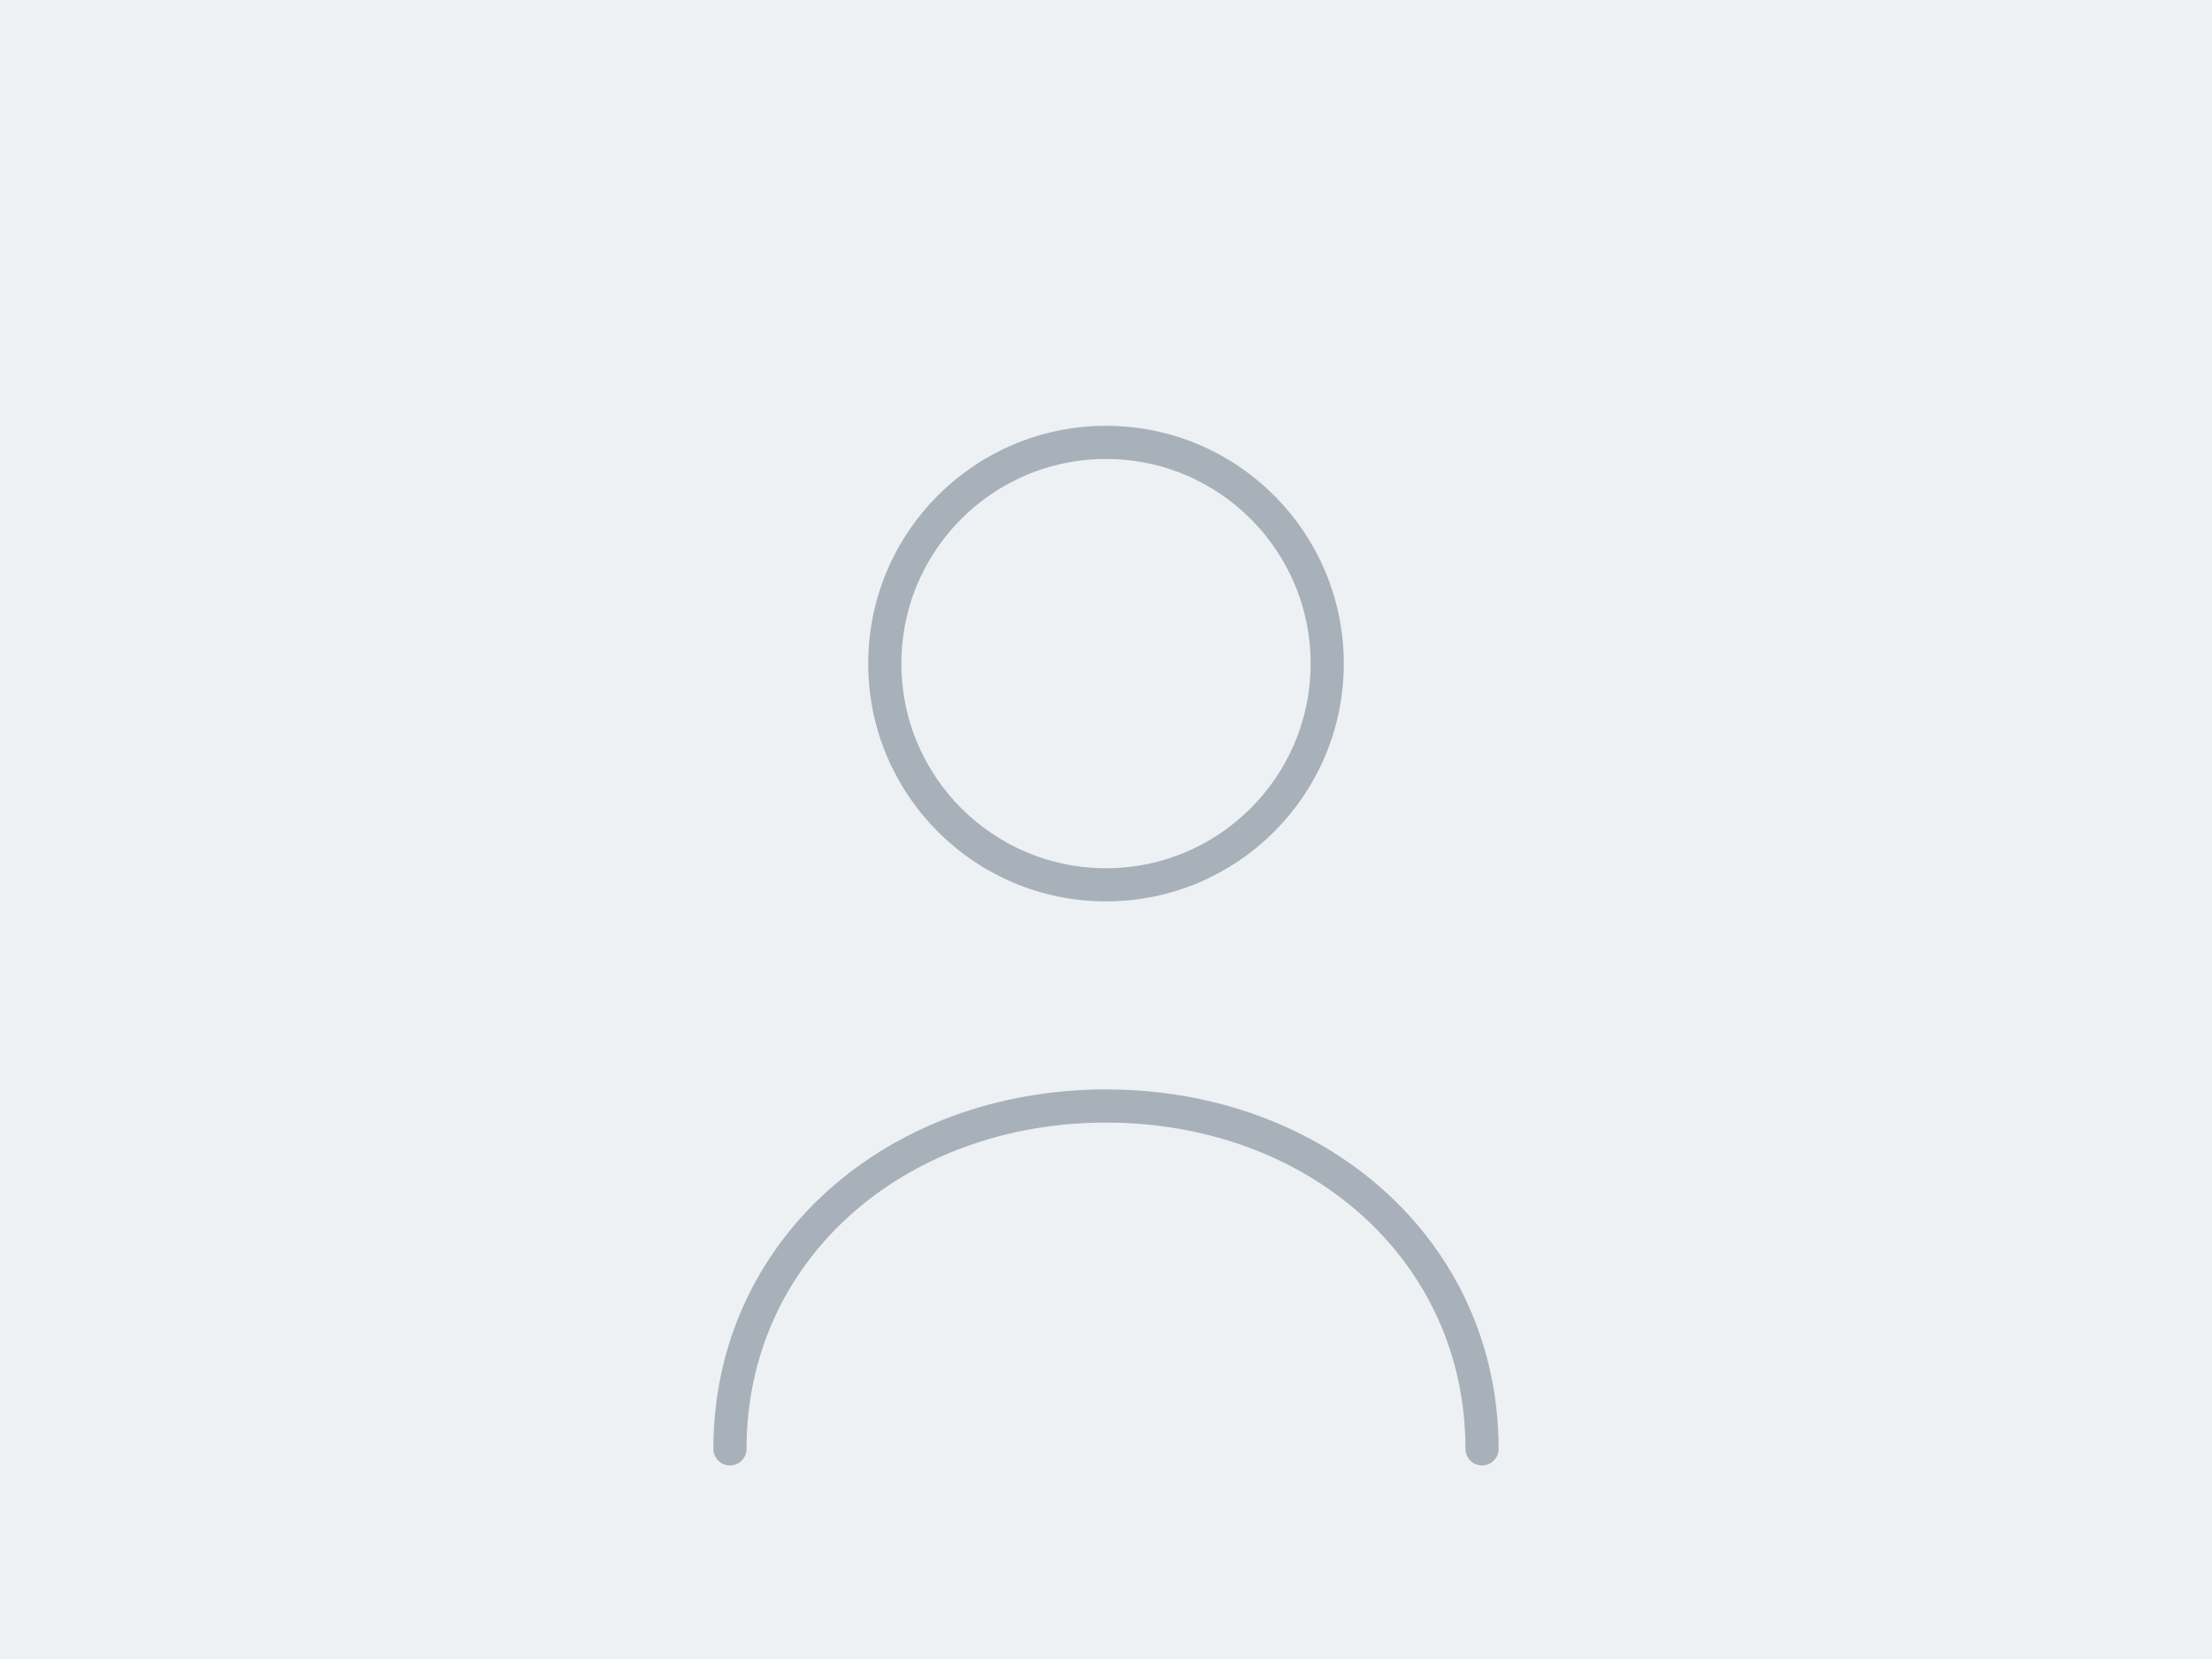
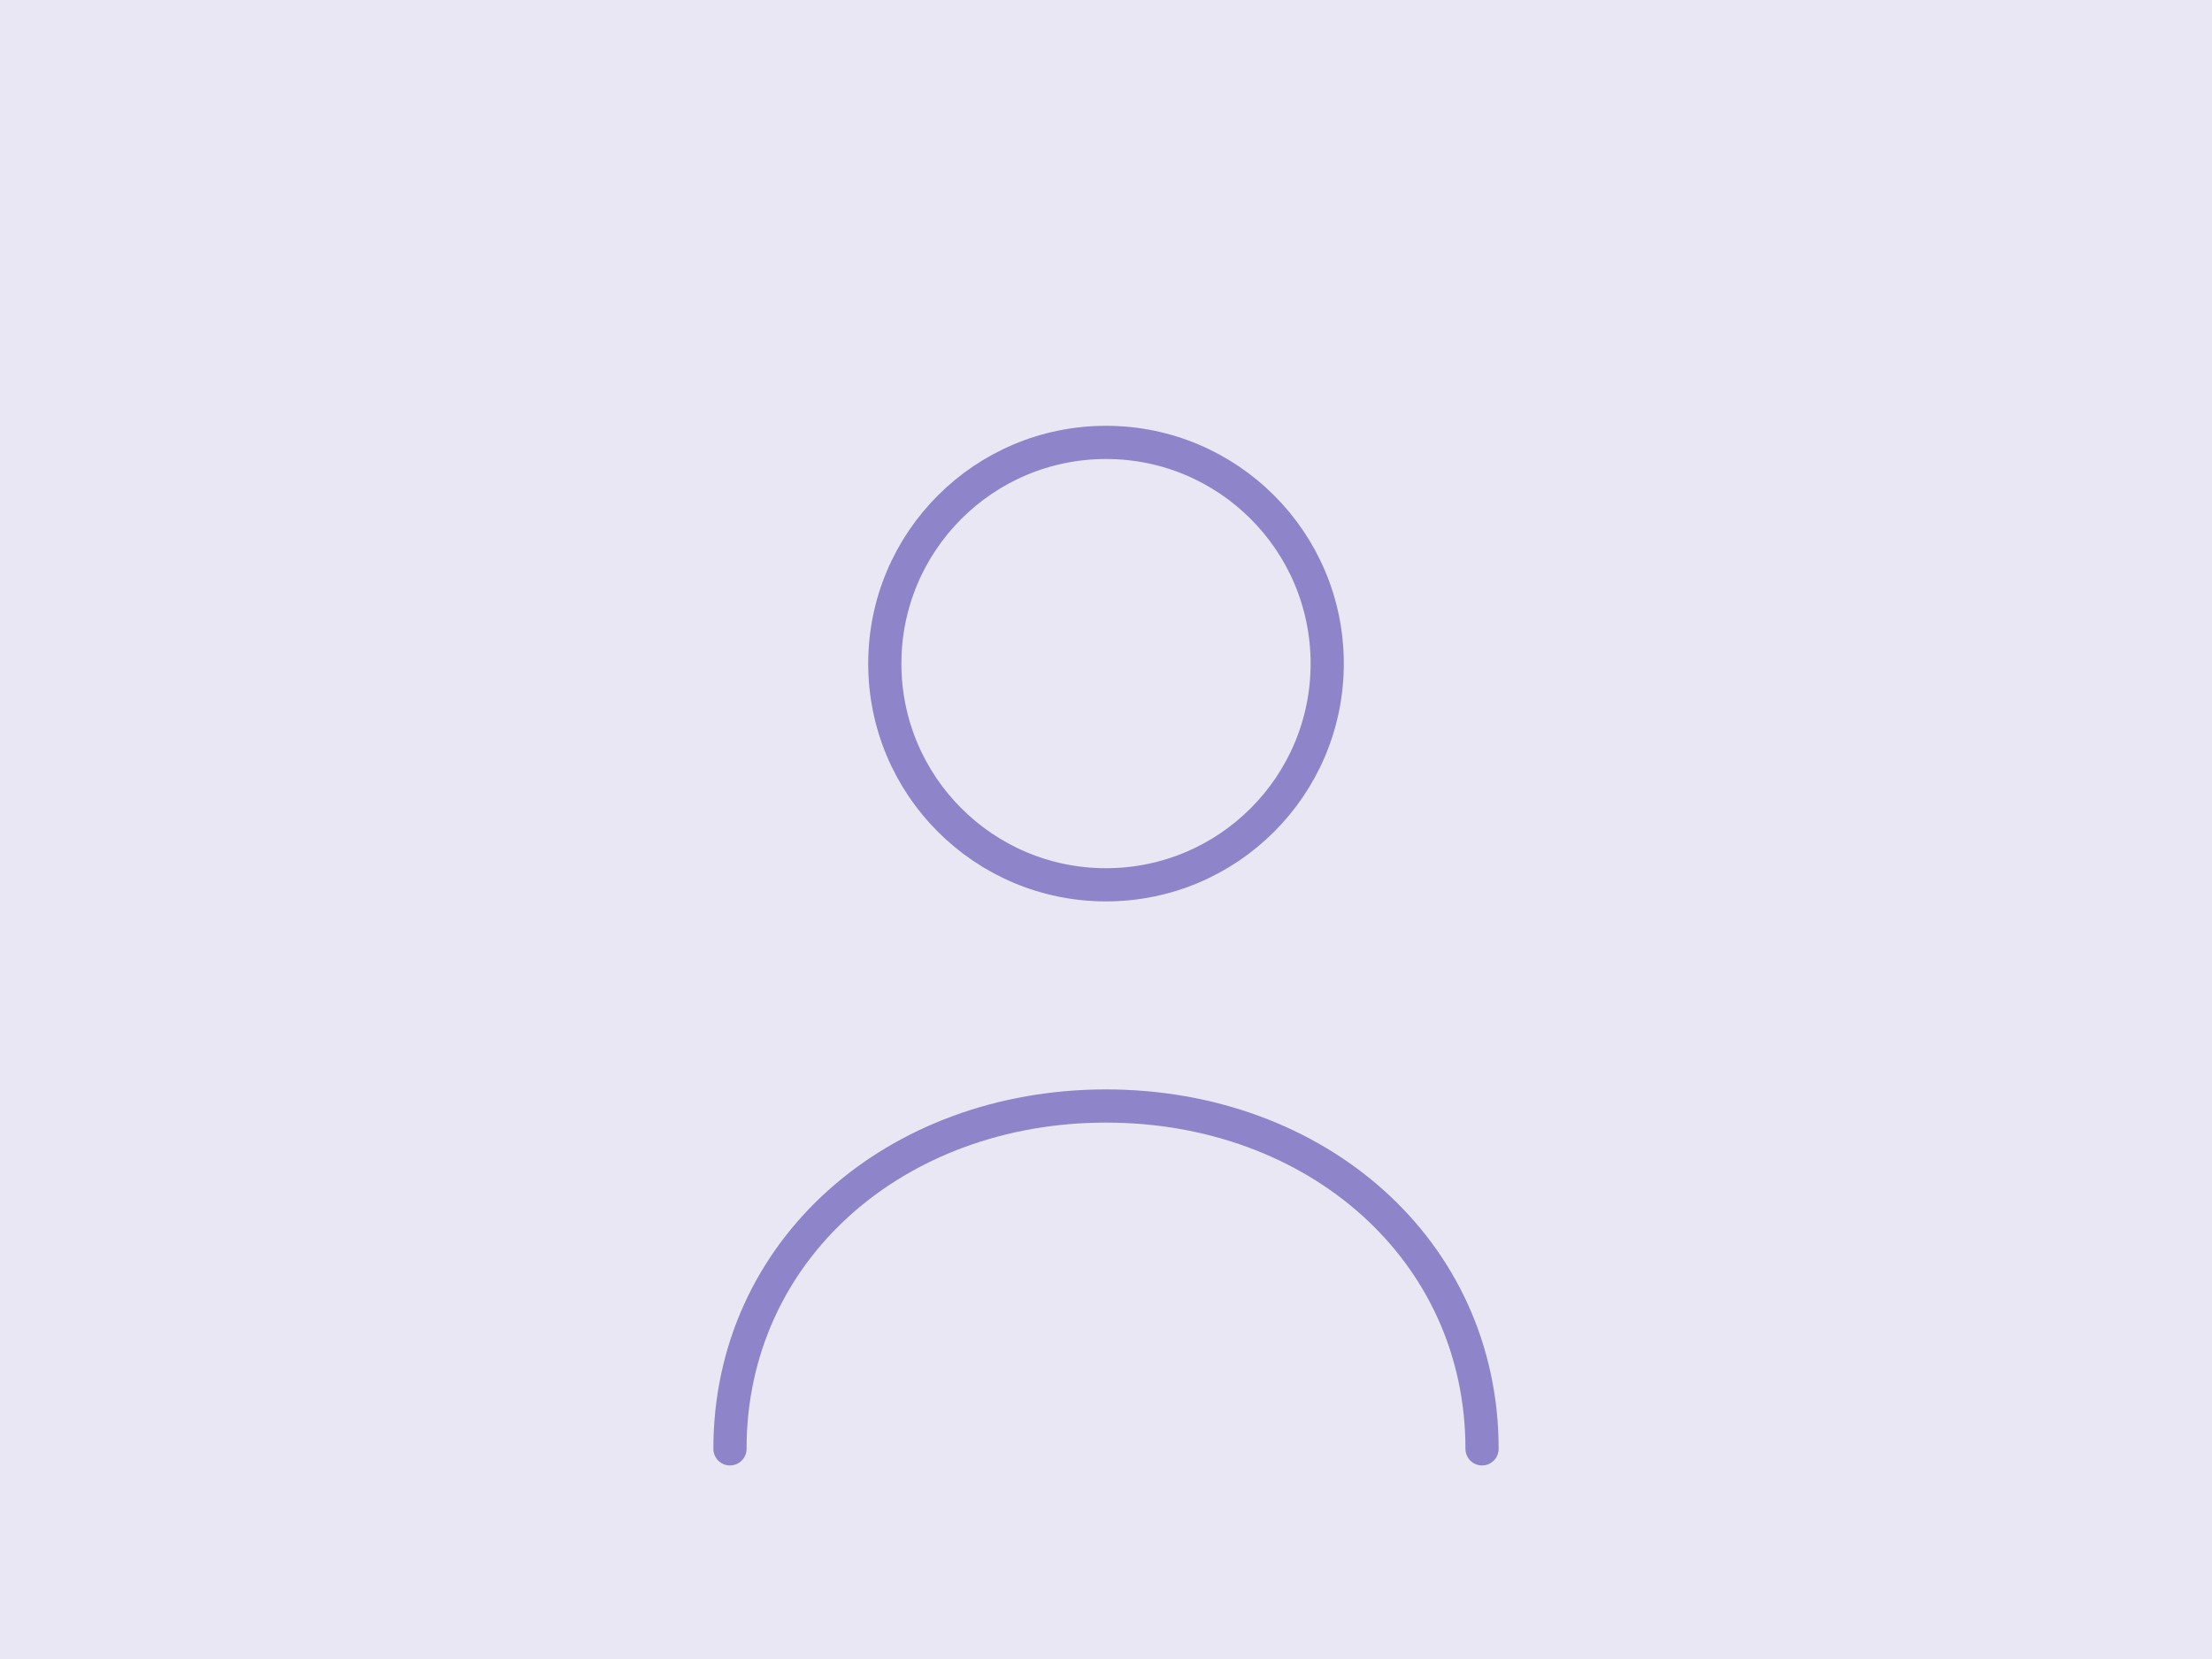
<svg xmlns="http://www.w3.org/2000/svg" viewBox="0 0 400 300" role="img" aria-label="Photo placeholder">
-   <rect width="400" height="300" fill="#eef1f4" />
-   <g fill="none" stroke="#a8b1ba" stroke-width="6" stroke-linecap="round" stroke-linejoin="round">
+   <rect width="400" height="300" fill="#e9e7f3" />
+   <g fill="none" stroke="#8d84c9" stroke-width="6" stroke-linecap="round" stroke-linejoin="round">
    <circle cx="200" cy="120" r="40" />
    <path d="M132 262c0-36 30-62 68-62s68 26 68 62" />
  </g>
</svg>
